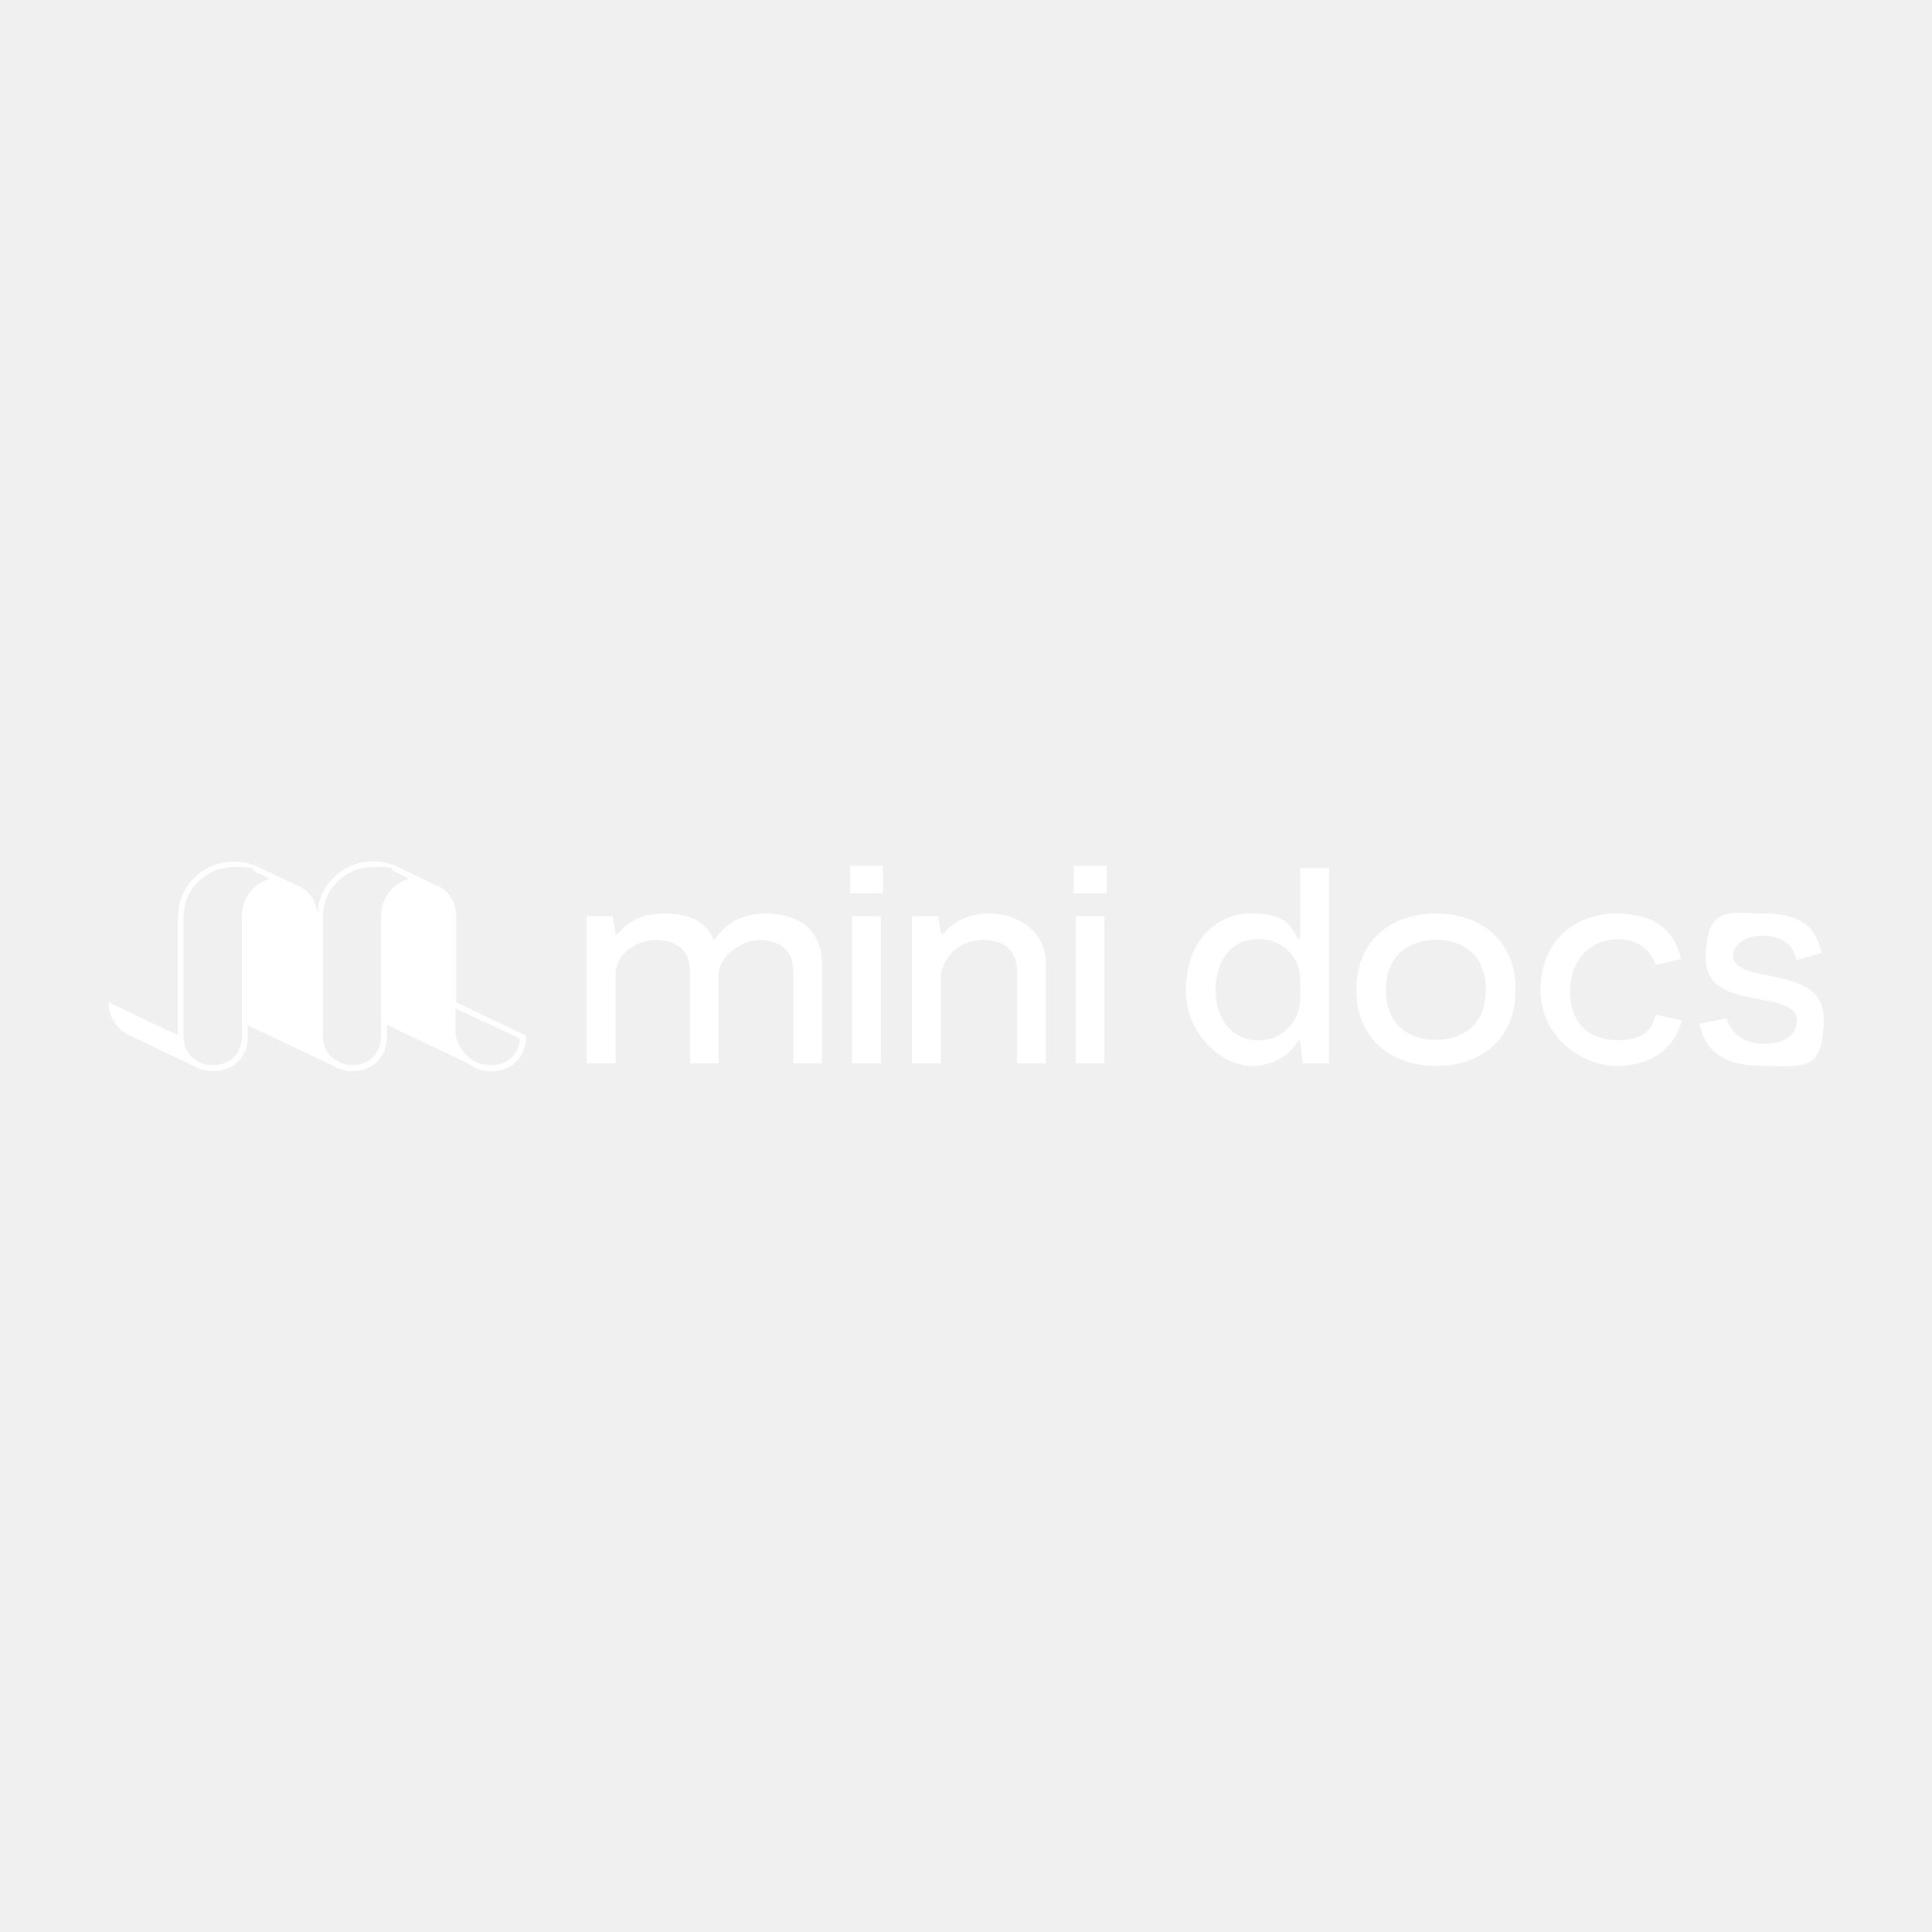
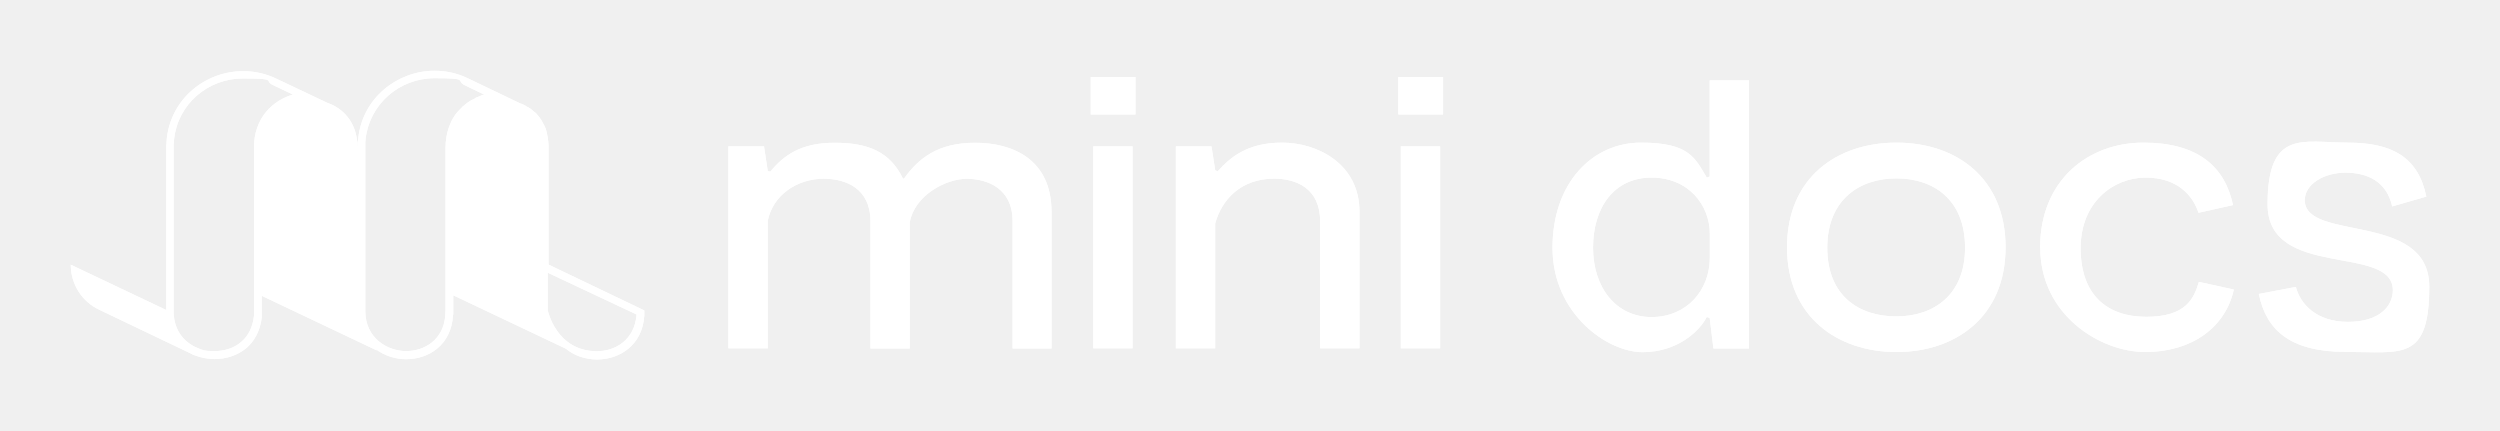
- <svg xmlns="http://www.w3.org/2000/svg" id="Layer_1" version="1.1" viewBox="0 0 2000 2000">
+ <svg xmlns="http://www.w3.org/2000/svg" id="Layer_1" version="1.1" viewBox="59.24 838.44 1881.71 323.81">
  <defs>
    <style>
      .st0 {
        fill: #fff;
      }
    </style>
  </defs>
  <g>
    <g>
      <path class="st0" d="M679.9,972.9c-21.3,0-39,12.7-42.8,31.8v95.9h-29.6v-152h26.8l2.8,18.5,1.9.6c10-12.2,22.9-21.8,48.4-21.8s41.7,6.9,51.4,26.8l.8.3c11-15.5,25.7-27.1,53.6-27.1s57.5,12.2,57.5,52v102.8h-29.3v-95.9c0-24.6-19.1-31.8-34.6-31.8s-39.3,12.4-42.8,32.9v94.8h-29.6v-95.9c0-24.6-18.8-31.8-34.6-31.8Z" />
      <path class="st0" d="M880.2,896.4h33.7v28.2h-33.7v-28.2ZM882.1,948.6h29.6v152h-29.6v-152Z" />
      <path class="st0" d="M1018.4,972.9c-25.2,0-39.5,15.7-44.5,33.7v94h-29.6v-152h26.8l2.8,18,1.9.8c9.1-10.2,22.1-21.6,48.4-21.6s58.3,15.7,58.3,52v102.8h-29.6v-95.6c0-24.9-18.2-32.1-34.5-32.1Z" />
      <path class="st0" d="M1111.7,896.4h33.7v28.2h-33.7v-28.2ZM1113.6,948.6h29.6v152h-29.6v-152Z" />
      <path class="st0" d="M1227.8,1024.9c0-48.9,30.1-79.1,66.6-79.1s40.6,11.6,49.5,26.3l2.2-.8v-72.4h29.6v201.8h-26.8l-2.8-22.9-2.2-.8c-5.3,10.5-21.9,26.5-48.4,26.5s-67.7-29-67.7-78.5ZM1346.2,1032.4v-18c0-21.3-15.8-42.3-43.9-42.3s-44,22.4-44,52.8,17.7,52.2,44,52.2,43.9-19.9,43.9-44.8Z" />
      <path class="st0" d="M1404.3,1024.6c0-52.5,37.6-78.8,82.4-78.8s82.1,26.5,82.1,78.8-37.6,78.8-82.1,78.8-82.4-26.5-82.4-78.8ZM1538.3,1024.9c0-36.8-24.3-52.2-51.7-52.2s-52,15.7-52,52.2,24.1,51.7,52,51.7,51.7-16,51.7-51.7Z" />
      <path class="st0" d="M1594.8,1024.9c0-51.1,36.5-79.1,77.7-79.1s61.4,18.2,67.5,47l-26,5.8c-4.2-13-15.8-26.5-39.8-26.5s-48.9,18.3-48.9,53.1,19.4,51.7,49.5,51.7,35.9-14.1,39.5-26.3l26.3,5.8c-6.4,29-32.3,47-66.6,47s-79.1-28.2-79.1-78.5Z" />
      <path class="st0" d="M1759.4,1059.7l27.9-5.3c3.3,12.7,15.2,26.3,39.3,26.3s33.7-12.2,33.7-23.8c0-35.1-94.3-7.7-94.3-64.7s27.1-46.4,60.3-46.4,53.1,10.8,59.2,40.6l-25.7,7.4c-4.1-18.8-18.8-25.4-35.1-25.4s-30.7,8.6-30.7,20.7c0,31.5,93.7,8.3,93.7,65s-20.7,49.2-62.8,49.2-60-16.6-65.5-43.7Z" />
    </g>
    <g>
      <path class="st0" d="M679.9,972.9c-21.3,0-39,12.7-42.8,31.8v95.9h-29.6v-152h26.8l2.8,18.5,1.9.6c10-12.2,22.9-21.8,48.4-21.8s41.7,6.9,51.4,26.8l.8.3c11-15.5,25.7-27.1,53.6-27.1s57.5,12.2,57.5,52v102.8h-29.3v-95.9c0-24.6-19.1-31.8-34.6-31.8s-39.3,12.4-42.8,32.9v94.8h-29.6v-95.9c0-24.6-18.8-31.8-34.6-31.8Z" />
      <path class="st0" d="M880.2,896.4h33.7v28.2h-33.7v-28.2ZM882.1,948.6h29.6v152h-29.6v-152Z" />
      <path class="st0" d="M1018.4,972.9c-25.2,0-39.5,15.7-44.5,33.7v94h-29.6v-152h26.8l2.8,18,1.9.8c9.1-10.2,22.1-21.6,48.4-21.6s58.3,15.7,58.3,52v102.8h-29.6v-95.6c0-24.9-18.2-32.1-34.5-32.1Z" />
      <path class="st0" d="M1111.7,896.4h33.7v28.2h-33.7v-28.2ZM1113.6,948.6h29.6v152h-29.6v-152Z" />
      <path class="st0" d="M1227.8,1024.9c0-48.9,30.1-79.1,66.6-79.1s40.6,11.6,49.5,26.3l2.2-.8v-72.4h29.6v201.8h-26.8l-2.8-22.9-2.2-.8c-5.3,10.5-21.9,26.5-48.4,26.5s-67.7-29-67.7-78.5ZM1346.2,1032.4v-18c0-21.3-15.8-42.3-43.9-42.3s-44,22.4-44,52.8,17.7,52.2,44,52.2,43.9-19.9,43.9-44.8Z" />
      <path class="st0" d="M1404.3,1024.6c0-52.5,37.6-78.8,82.4-78.8s82.1,26.5,82.1,78.8-37.6,78.8-82.1,78.8-82.4-26.5-82.4-78.8ZM1538.3,1024.9c0-36.8-24.3-52.2-51.7-52.2s-52,15.7-52,52.2,24.1,51.7,52,51.7,51.7-16,51.7-51.7Z" />
      <path class="st0" d="M1594.8,1024.9c0-51.1,36.5-79.1,77.7-79.1s61.4,18.2,67.5,47l-26,5.8c-4.2-13-15.8-26.5-39.8-26.5s-48.9,18.3-48.9,53.1,19.4,51.7,49.5,51.7,35.9-14.1,39.5-26.3l26.3,5.8c-6.4,29-32.3,47-66.6,47s-79.1-28.2-79.1-78.5Z" />
      <path class="st0" d="M1759.4,1059.7l27.9-5.3c3.3,12.7,15.2,26.3,39.3,26.3s33.7-12.2,33.7-23.8c0-35.1-94.3-7.7-94.3-64.7s27.1-46.4,60.3-46.4,53.1,10.8,59.2,40.6l-25.7,7.4c-4.1-18.8-18.8-25.4-35.1-25.4s-30.7,8.6-30.7,20.7c0,31.5,93.7,8.3,93.7,65s-20.7,49.2-62.8,49.2-60-16.6-65.5-43.7Z" />
    </g>
  </g>
  <g>
    <path class="st0" d="M472.1,1037.3v-90c0-.9-.2-1.6-.2-2.3-.2-2.1-.5-3.9-.9-5.7-.2-1.4-.7-2.5-.9-3.7-.2-.5-.5-1.1-.7-1.6-.2-.7-.7-1.4-.9-1.8-.2-.5-.5-.9-.7-1.4-.2-.5-.5-.9-.9-1.6-.2-.5-.7-1.1-1.1-1.6-.2-.5-.5-.7-.7-1.1-.2-.2-.7-.7-.9-1.1l-.2-.2c-.2-.2-.7-.7-.9-1.1-.5-.2-.9-.7-1.1-1.1q-.2,0-.5-.2l-.2-.2c-.2-.2-.5-.5-.7-.5-.2-.5-.7-.7-1.1-1.1-.5-.2-.9-.5-1.1-.9h-.2c-.5-.2-.9-.7-1.4-.9-.5-.2-.9-.5-1.4-.7-.5-.5-.9-.7-1.4-.9-.5-.2-.9-.5-1.4-.7-.5-.2-1.1-.5-1.6-.5-.5-.2-.9-.5-1.4-.7l-38.2-18.3c-8-3.9-16.7-5.7-25-5.7-28.2,0-54.3,20.6-57.5,50.8-.2.9-.2,1.8-.5,2.8v5.3c0-.9,0-1.8-.2-2.5v-1.4c-.9-16.5-10.8-26.8-22.7-30.9l-38.2-18.1c-8-3.9-16.7-5.7-25-5.7-28.2,0-54.1,20.4-57.5,50.6,0,.9-.2,1.8-.2,2.8s0,1.4-.2,2.3v124.1l-71.9-34.1c0,14.4,8.2,27.7,21.5,33.9l68,32.5c1.4.7,2.5,1.4,3.9,1.8,4.8,1.8,9.8,2.8,14.9,2.8,8.7,0,17.2-2.8,23.8-8.2,6.2-5.3,10.5-13.1,11.7-23.4v-16l86.8,41.2c-.5-.2-.7-.9-1.1-1.1,6.6,5,14.9,7.6,22.9,7.6,17.2,0,33.9-10.8,35.3-32.8v-.2c.2-.5.2-.9.2-1.4v-13.7l85,40.3.2.2c6.4,5.3,14.9,7.8,23.1,7.8,17.2,0,34.1-11,35.5-33v-3.9l-71.9-34.4ZM250.4,949.4v126.9c-.9,8-4.1,14.9-9.6,19.5-5.3,4.6-12.4,6.9-20.2,6.9s-8.7-.7-12.6-2.3c-1.1-.5-2.3-.9-3.4-1.6-9.4-5.3-14.7-14.4-14.7-26.3v-124.8l.2-2.1.2-2.5c2.8-26.1,25.2-45.6,51.8-45.6s15.3,1.6,22.7,5l14.9,7.1c-16,4.8-29.3,18.3-29.3,39.9ZM422.7,909.8l-1.6.7-1.4.5-.2.2-1.4.5-1.1.5v.2l-1.4.7c-.9.5-2.1.9-3,1.6l-1.6,1.1-.9.7-1.6,1.4-1.1.7v.2l-2.3,2.3c-.7.7-1.4,1.6-2.1,2.3-.7.9-1.4,1.8-1.8,2.5l-1.1,1.8c-.7,1.1-1.4,2.5-1.8,3.7-.7,1.4-1.1,2.7-1.6,4.1-1.4,4.4-2.1,9.2-2.1,14v122.3l-.2,3.2v.9c-1.4,18.5-15.8,26.8-29.5,26.8s-30.7-9.4-30.7-30.2v-126.9l.2-2.5c3-26.1,25.2-45.8,52-45.8s15.3,1.8,22.7,5.3l14.7,7.1-.9.2ZM538.3,1075.6v.2c-1.6,18.5-15.8,27-29.8,27-30.7,0-37-30.9-37-30.9v-28.2l66.8,31.4v.5Z" />
    <path class="st0" d="M472.1,1037.3v-90c0-.9-.2-1.6-.2-2.3-.2-2.1-.5-3.9-.9-5.7-.2-1.4-.7-2.5-.9-3.7-.2-.5-.5-1.1-.7-1.6-.2-.7-.7-1.4-.9-1.8-.2-.5-.5-.9-.7-1.4-.2-.5-.5-.9-.9-1.6-.2-.5-.7-1.1-1.1-1.6-.2-.5-.5-.7-.7-1.1-.2-.2-.7-.7-.9-1.1l-.2-.2c-.2-.2-.7-.7-.9-1.1-.5-.2-.9-.7-1.1-1.1q-.2,0-.5-.2l-.2-.2c-.2-.2-.5-.5-.7-.5-.2-.5-.7-.7-1.1-1.1-.5-.2-.9-.5-1.1-.9h-.2c-.5-.2-.9-.7-1.4-.9-.5-.2-.9-.5-1.4-.7-.5-.5-.9-.7-1.4-.9-.5-.2-.9-.5-1.4-.7-.5-.2-1.1-.5-1.6-.5-.5-.2-.9-.5-1.4-.7l-38.2-18.3c-8-3.9-16.7-5.7-25-5.7-28.2,0-54.3,20.6-57.5,50.8-.2.9-.2,1.8-.5,2.8v5.3c0-.9,0-1.8-.2-2.5v-1.4c-.9-16.5-10.8-26.8-22.7-30.9l-38.2-18.1c-8-3.9-16.7-5.7-25-5.7-28.2,0-54.1,20.4-57.5,50.6,0,.9-.2,1.8-.2,2.8s0,1.4-.2,2.3v124.1l-71.9-34.1c0,14.4,8.2,27.7,21.5,33.9l68,32.5c1.4.7,2.5,1.4,3.9,1.8,4.8,1.8,9.8,2.8,14.9,2.8,8.7,0,17.2-2.8,23.8-8.2,6.2-5.3,10.5-13.1,11.7-23.4v-16l86.8,41.2c-.5-.2-.7-.9-1.1-1.1,6.6,5,14.9,7.6,22.9,7.6,17.2,0,33.9-10.8,35.3-32.8v-.2c.2-.5.2-.9.2-1.4v-13.7l85,40.3.2.2c6.4,5.3,14.9,7.8,23.1,7.8,17.2,0,34.1-11,35.5-33v-3.9l-71.9-34.4ZM250.4,949.4v126.9c-.9,8-4.1,14.9-9.6,19.5-5.3,4.6-12.4,6.9-20.2,6.9s-8.7-.7-12.6-2.3c-1.1-.5-2.3-.9-3.4-1.6-9.4-5.3-14.7-14.4-14.7-26.3v-124.8l.2-2.1.2-2.5c2.8-26.1,25.2-45.6,51.8-45.6s15.3,1.6,22.7,5l14.9,7.1c-16,4.8-29.3,18.3-29.3,39.9ZM422.7,909.8l-1.6.7-1.4.5-.2.2-1.4.5-1.1.5v.2l-1.4.7c-.9.5-2.1.9-3,1.6l-1.6,1.1-.9.7-1.6,1.4-1.1.7v.2l-2.3,2.3c-.7.7-1.4,1.6-2.1,2.3-.7.9-1.4,1.8-1.8,2.5l-1.1,1.8c-.7,1.1-1.4,2.5-1.8,3.7-.7,1.4-1.1,2.7-1.6,4.1-1.4,4.4-2.1,9.2-2.1,14v122.3l-.2,3.2v.9c-1.4,18.5-15.8,26.8-29.5,26.8s-30.7-9.4-30.7-30.2v-126.9l.2-2.5c3-26.1,25.2-45.8,52-45.8s15.3,1.8,22.7,5.3l14.7,7.1-.9.2ZM538.3,1075.6v.2c-1.6,18.5-15.8,27-29.8,27-30.7,0-37-30.9-37-30.9v-28.2l66.8,31.4v.5Z" />
  </g>
</svg>
